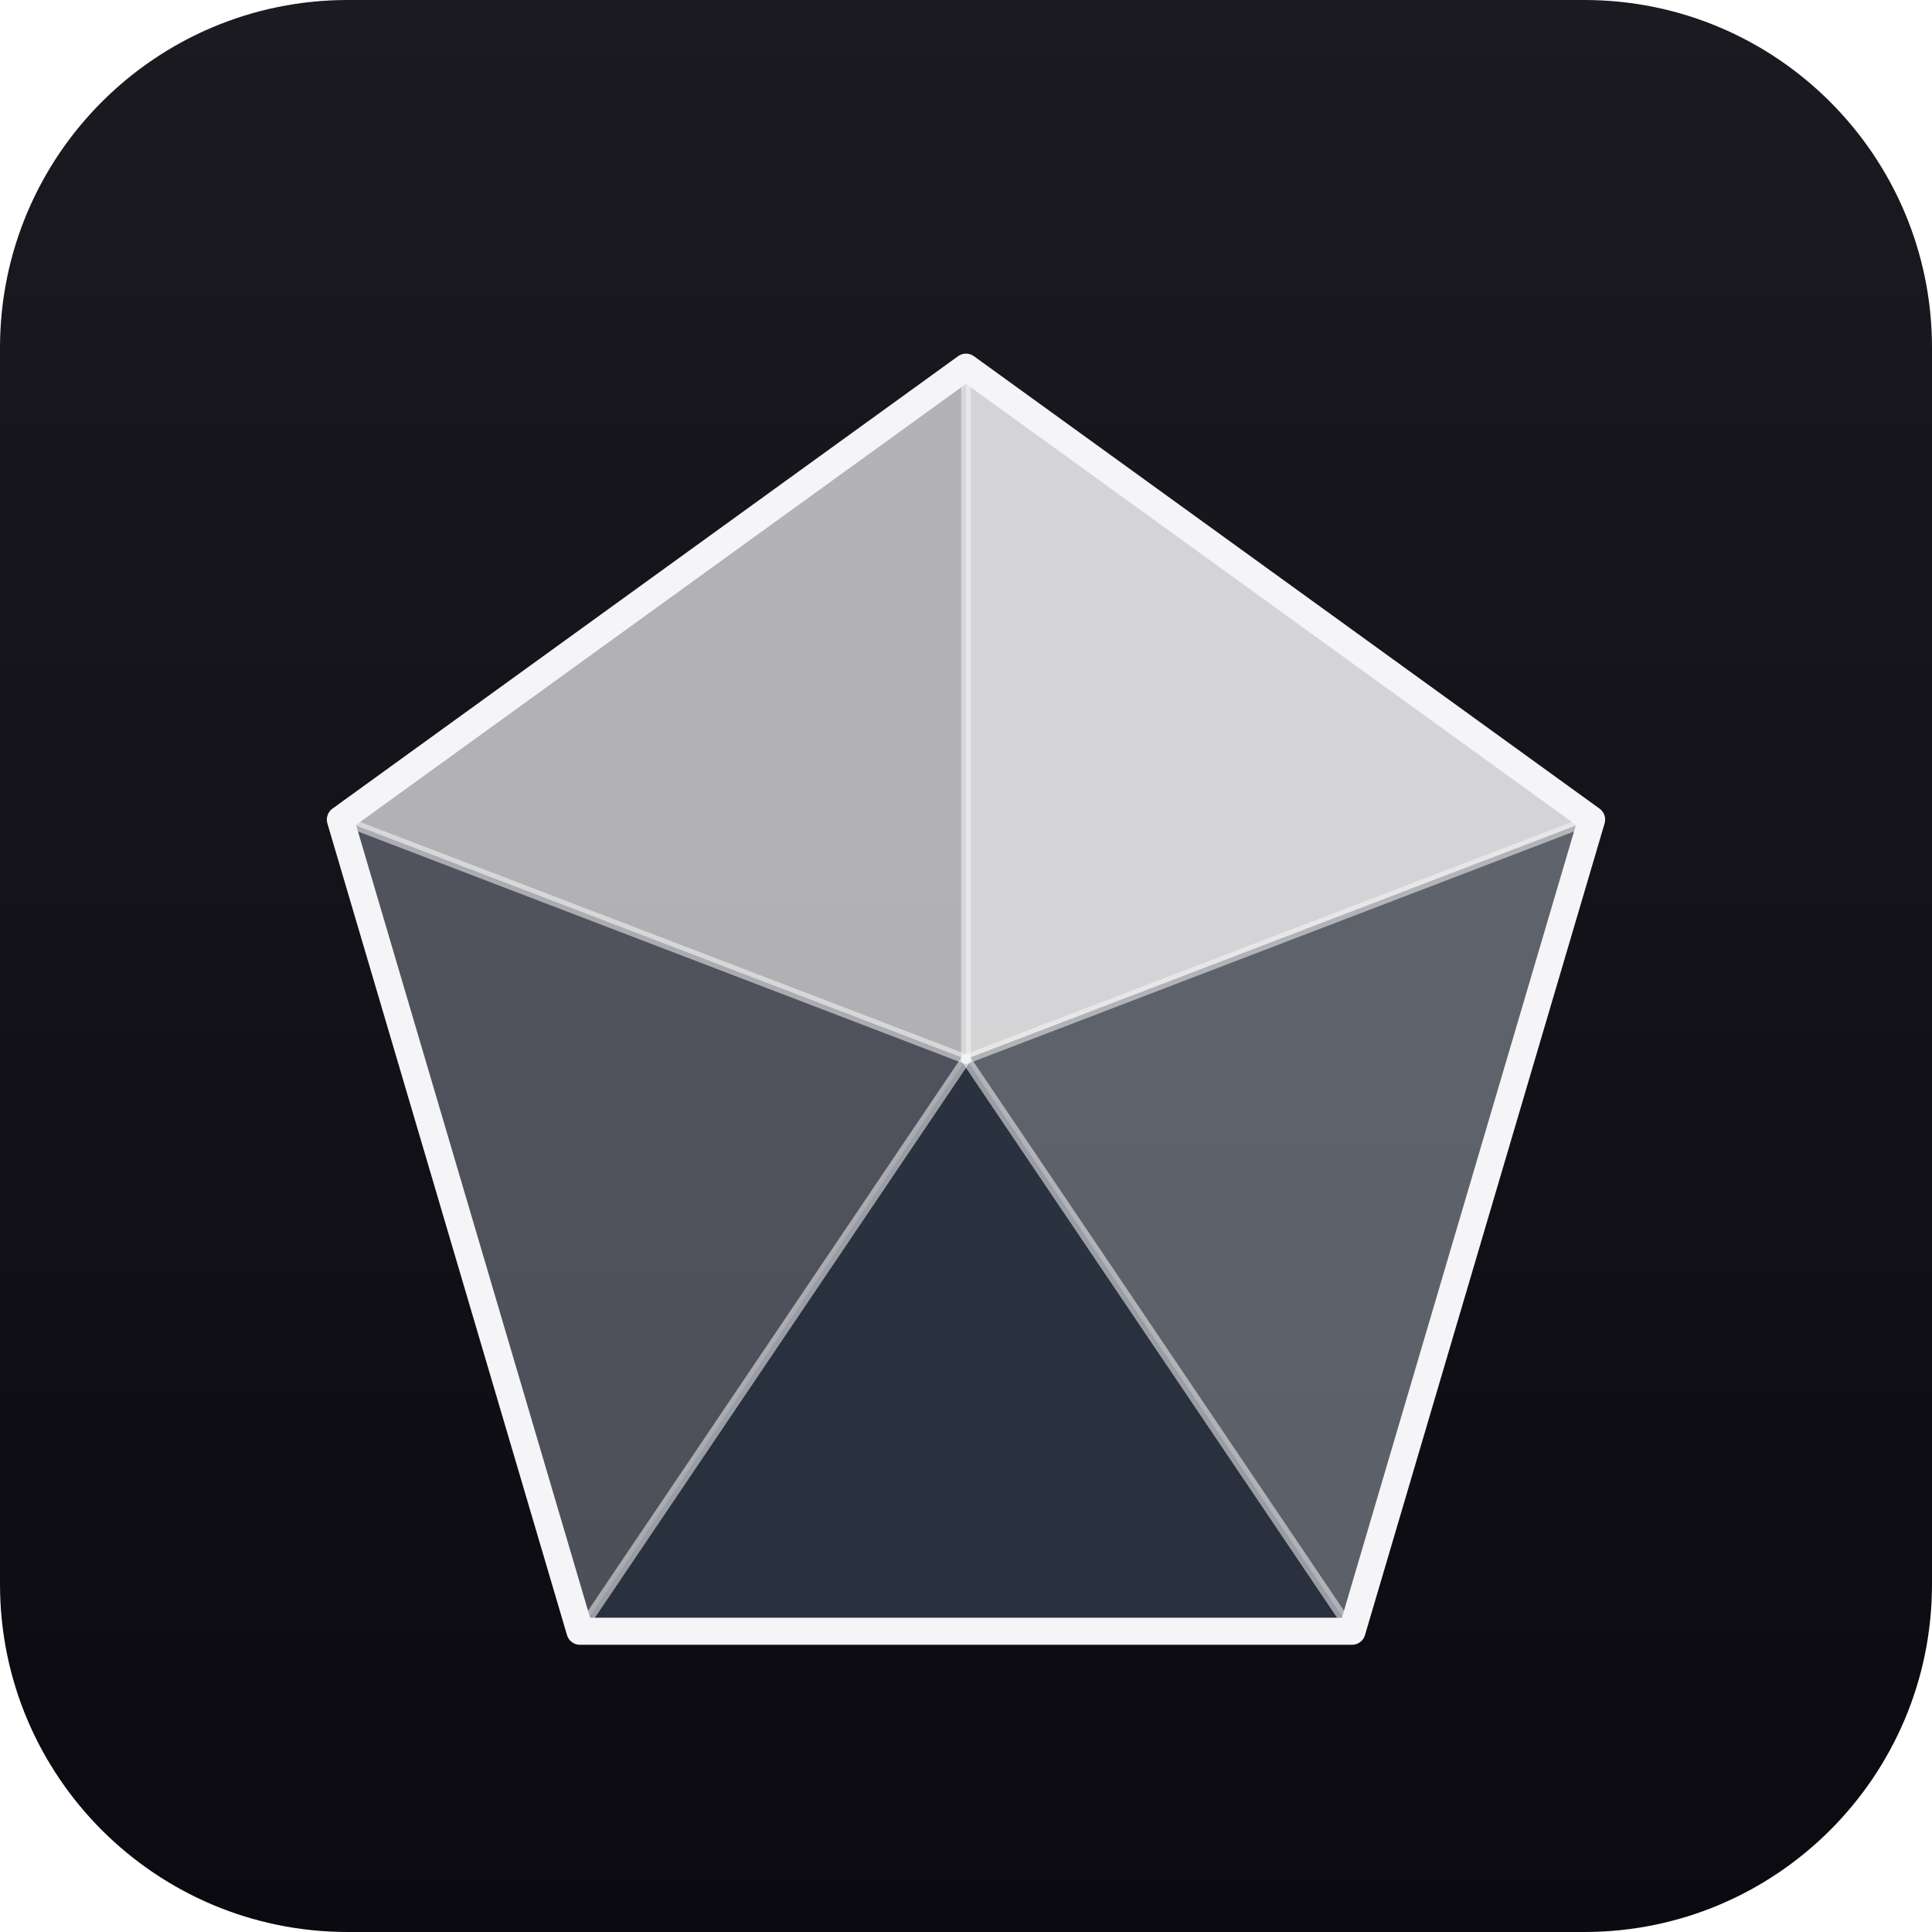
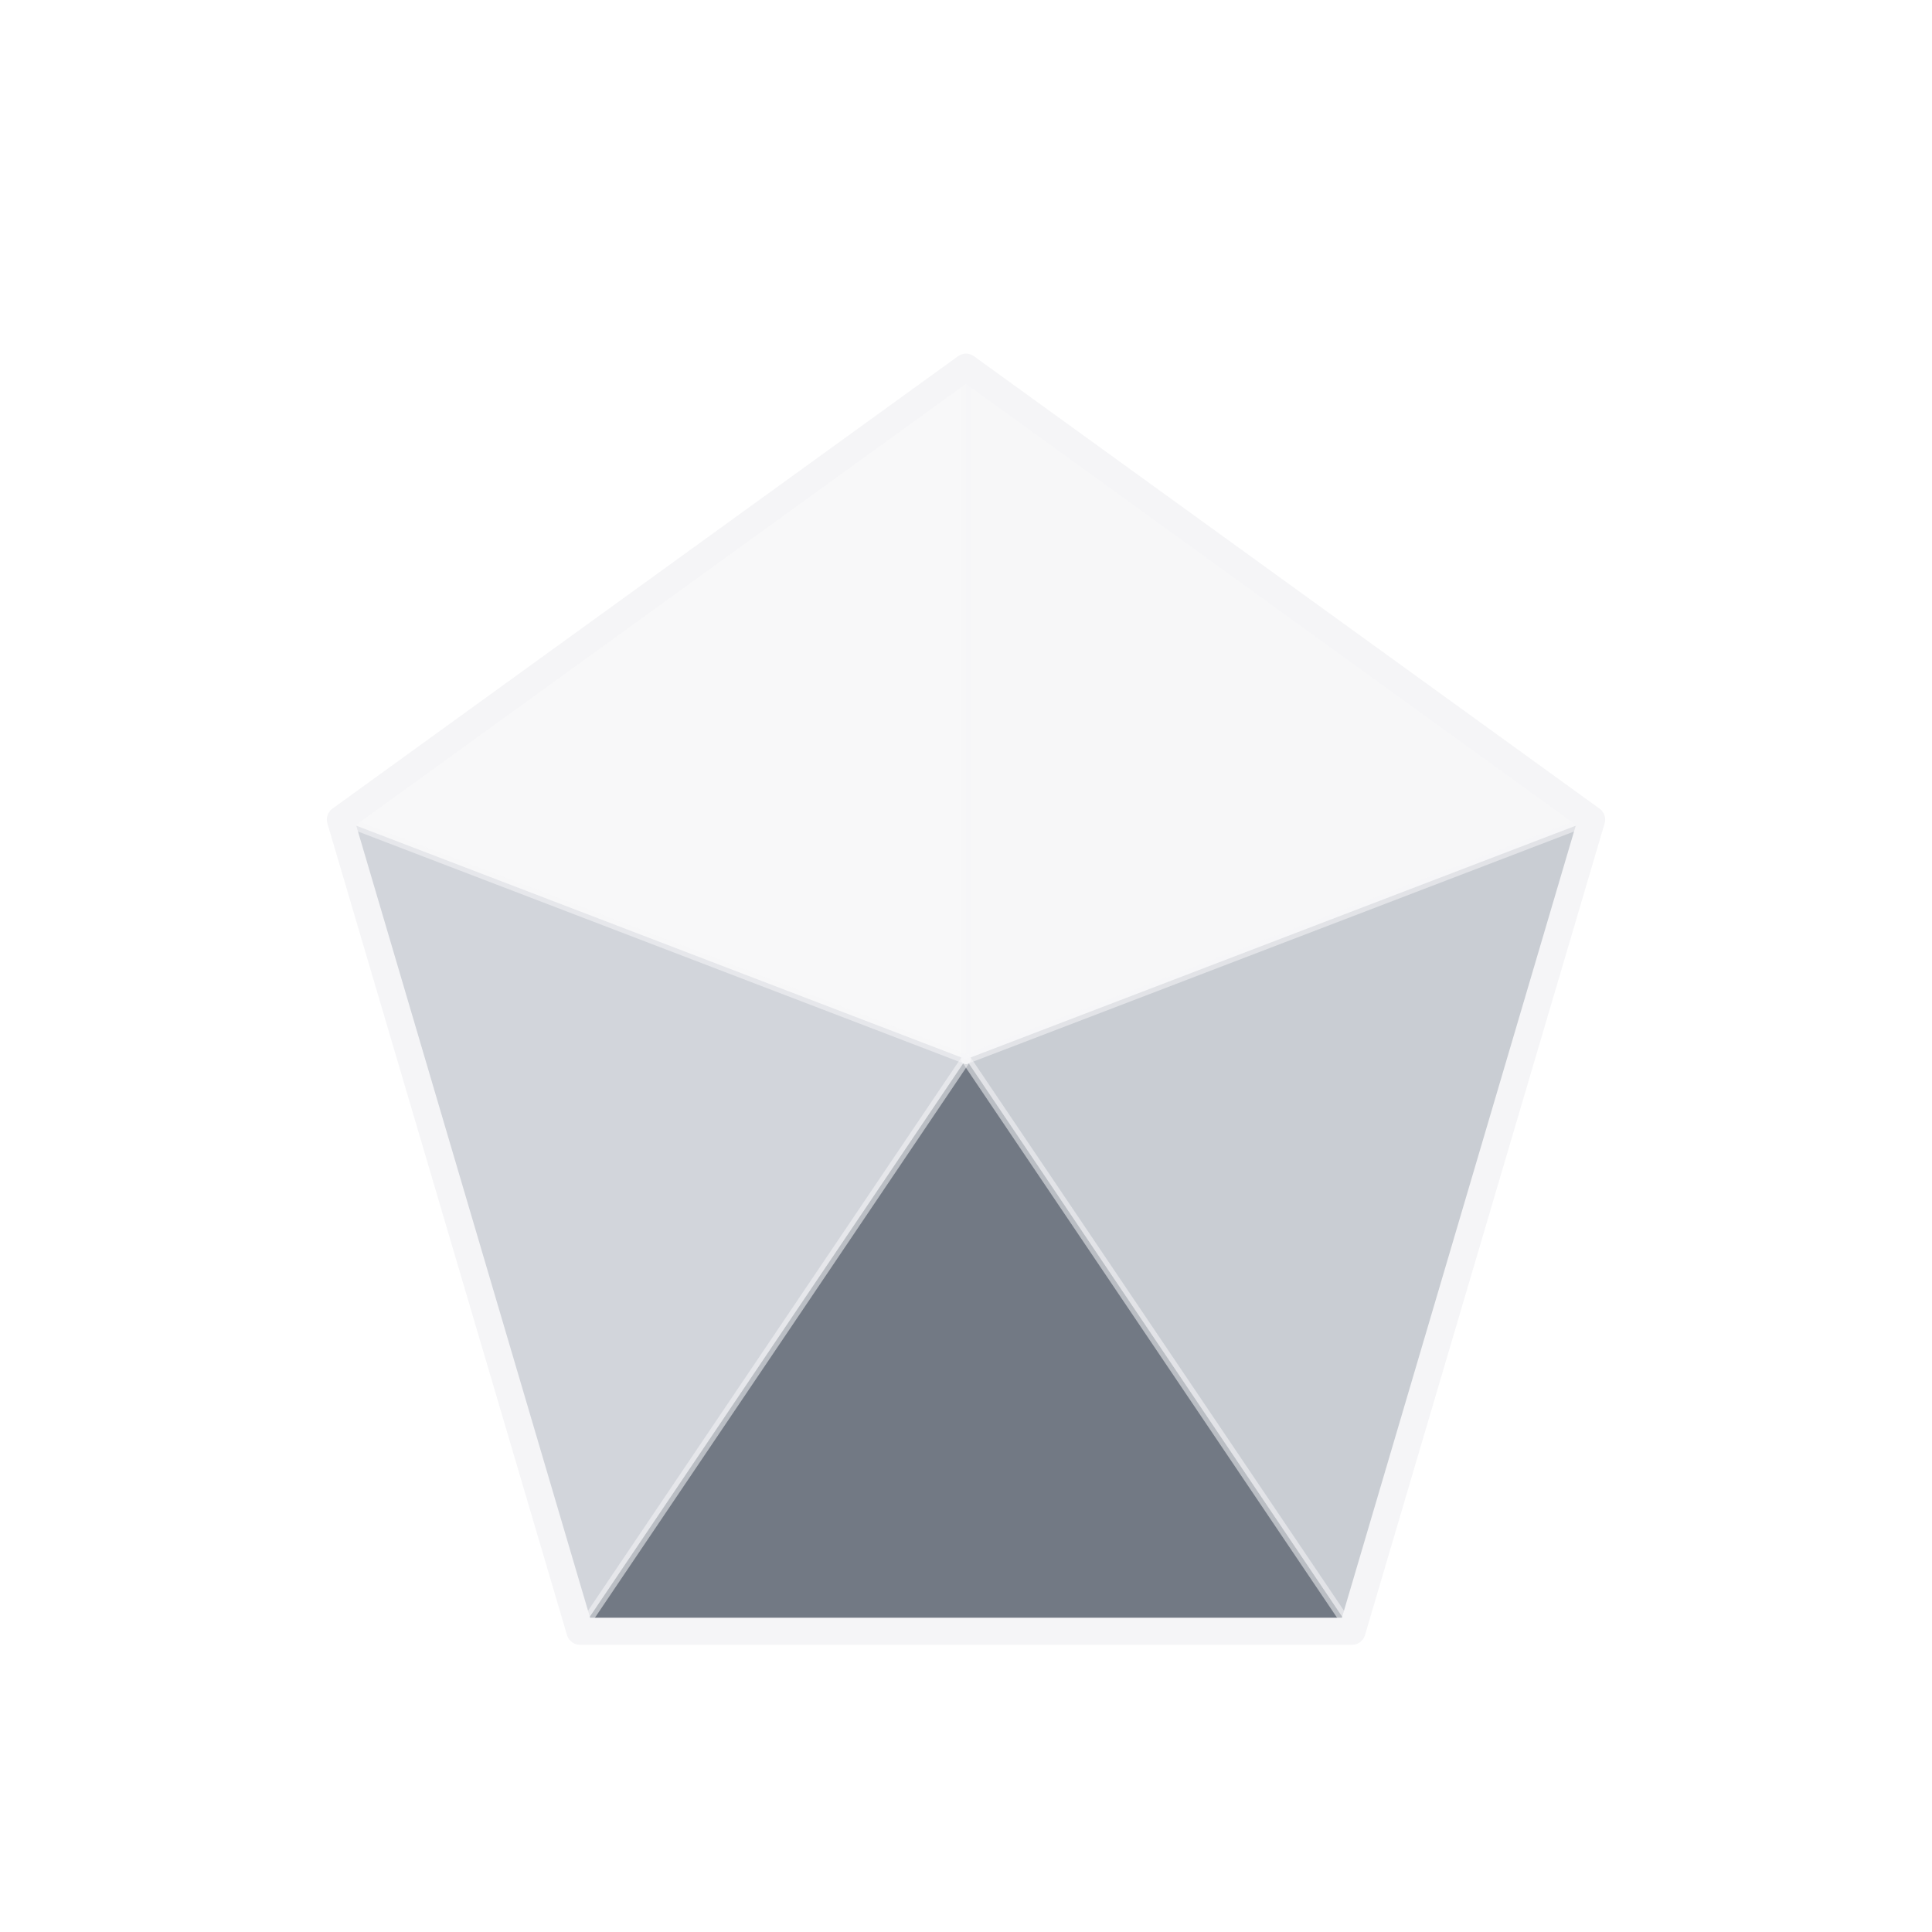
<svg xmlns="http://www.w3.org/2000/svg" width="512" height="512" viewBox="0 0 512 512">
-   <defs>
-     <linearGradient id="bg" x1="0" y1="0" x2="0" y2="1">
-       <stop offset="0" stop-color="#1a1a20" />
-       <stop offset="1" stop-color="#0a0a10" />
-     </linearGradient>
-   </defs>
-   <rect x="0" y="0" width="512" height="512" rx="92.16" ry="92.16" fill="url(#bg)" />
  <polygon points="256.0,97.3 421.8,217.2 256.0,280.7" fill="#f5f5f7" fill-opacity="0.85" />
  <polygon points="256.0,97.3 256.0,280.7 90.2,217.2" fill="#f5f5f7" fill-opacity="0.7" />
  <polygon points="421.8,217.2 358.3,432.3 256.0,280.7" fill="#9ca3af" fill-opacity="0.55" />
  <polygon points="90.2,217.2 256.0,280.7 153.7,432.3" fill="#9ca3af" fill-opacity="0.45" />
  <polygon points="256.0,280.7 358.3,432.3 153.7,432.3" fill="#374151" fill-opacity="0.7" />
  <line x1="256.0" y1="97.3" x2="256.0" y2="280.7" stroke="#f5f5f7" stroke-width="2.56" stroke-opacity="0.55" stroke-linecap="round" />
  <line x1="421.8" y1="217.2" x2="256.0" y2="280.7" stroke="#f5f5f7" stroke-width="2.56" stroke-opacity="0.55" stroke-linecap="round" />
  <line x1="358.3" y1="432.3" x2="256.0" y2="280.7" stroke="#f5f5f7" stroke-width="2.56" stroke-opacity="0.55" stroke-linecap="round" />
  <line x1="153.7" y1="432.3" x2="256.0" y2="280.7" stroke="#f5f5f7" stroke-width="2.56" stroke-opacity="0.55" stroke-linecap="round" />
  <line x1="90.2" y1="217.2" x2="256.0" y2="280.7" stroke="#f5f5f7" stroke-width="2.56" stroke-opacity="0.55" stroke-linecap="round" />
  <polygon points="256.0,97.3 421.8,217.2 358.3,432.3 153.7,432.3 90.2,217.2" fill="none" stroke="#f5f5f7" stroke-width="7.168" stroke-linejoin="round" />
</svg>
